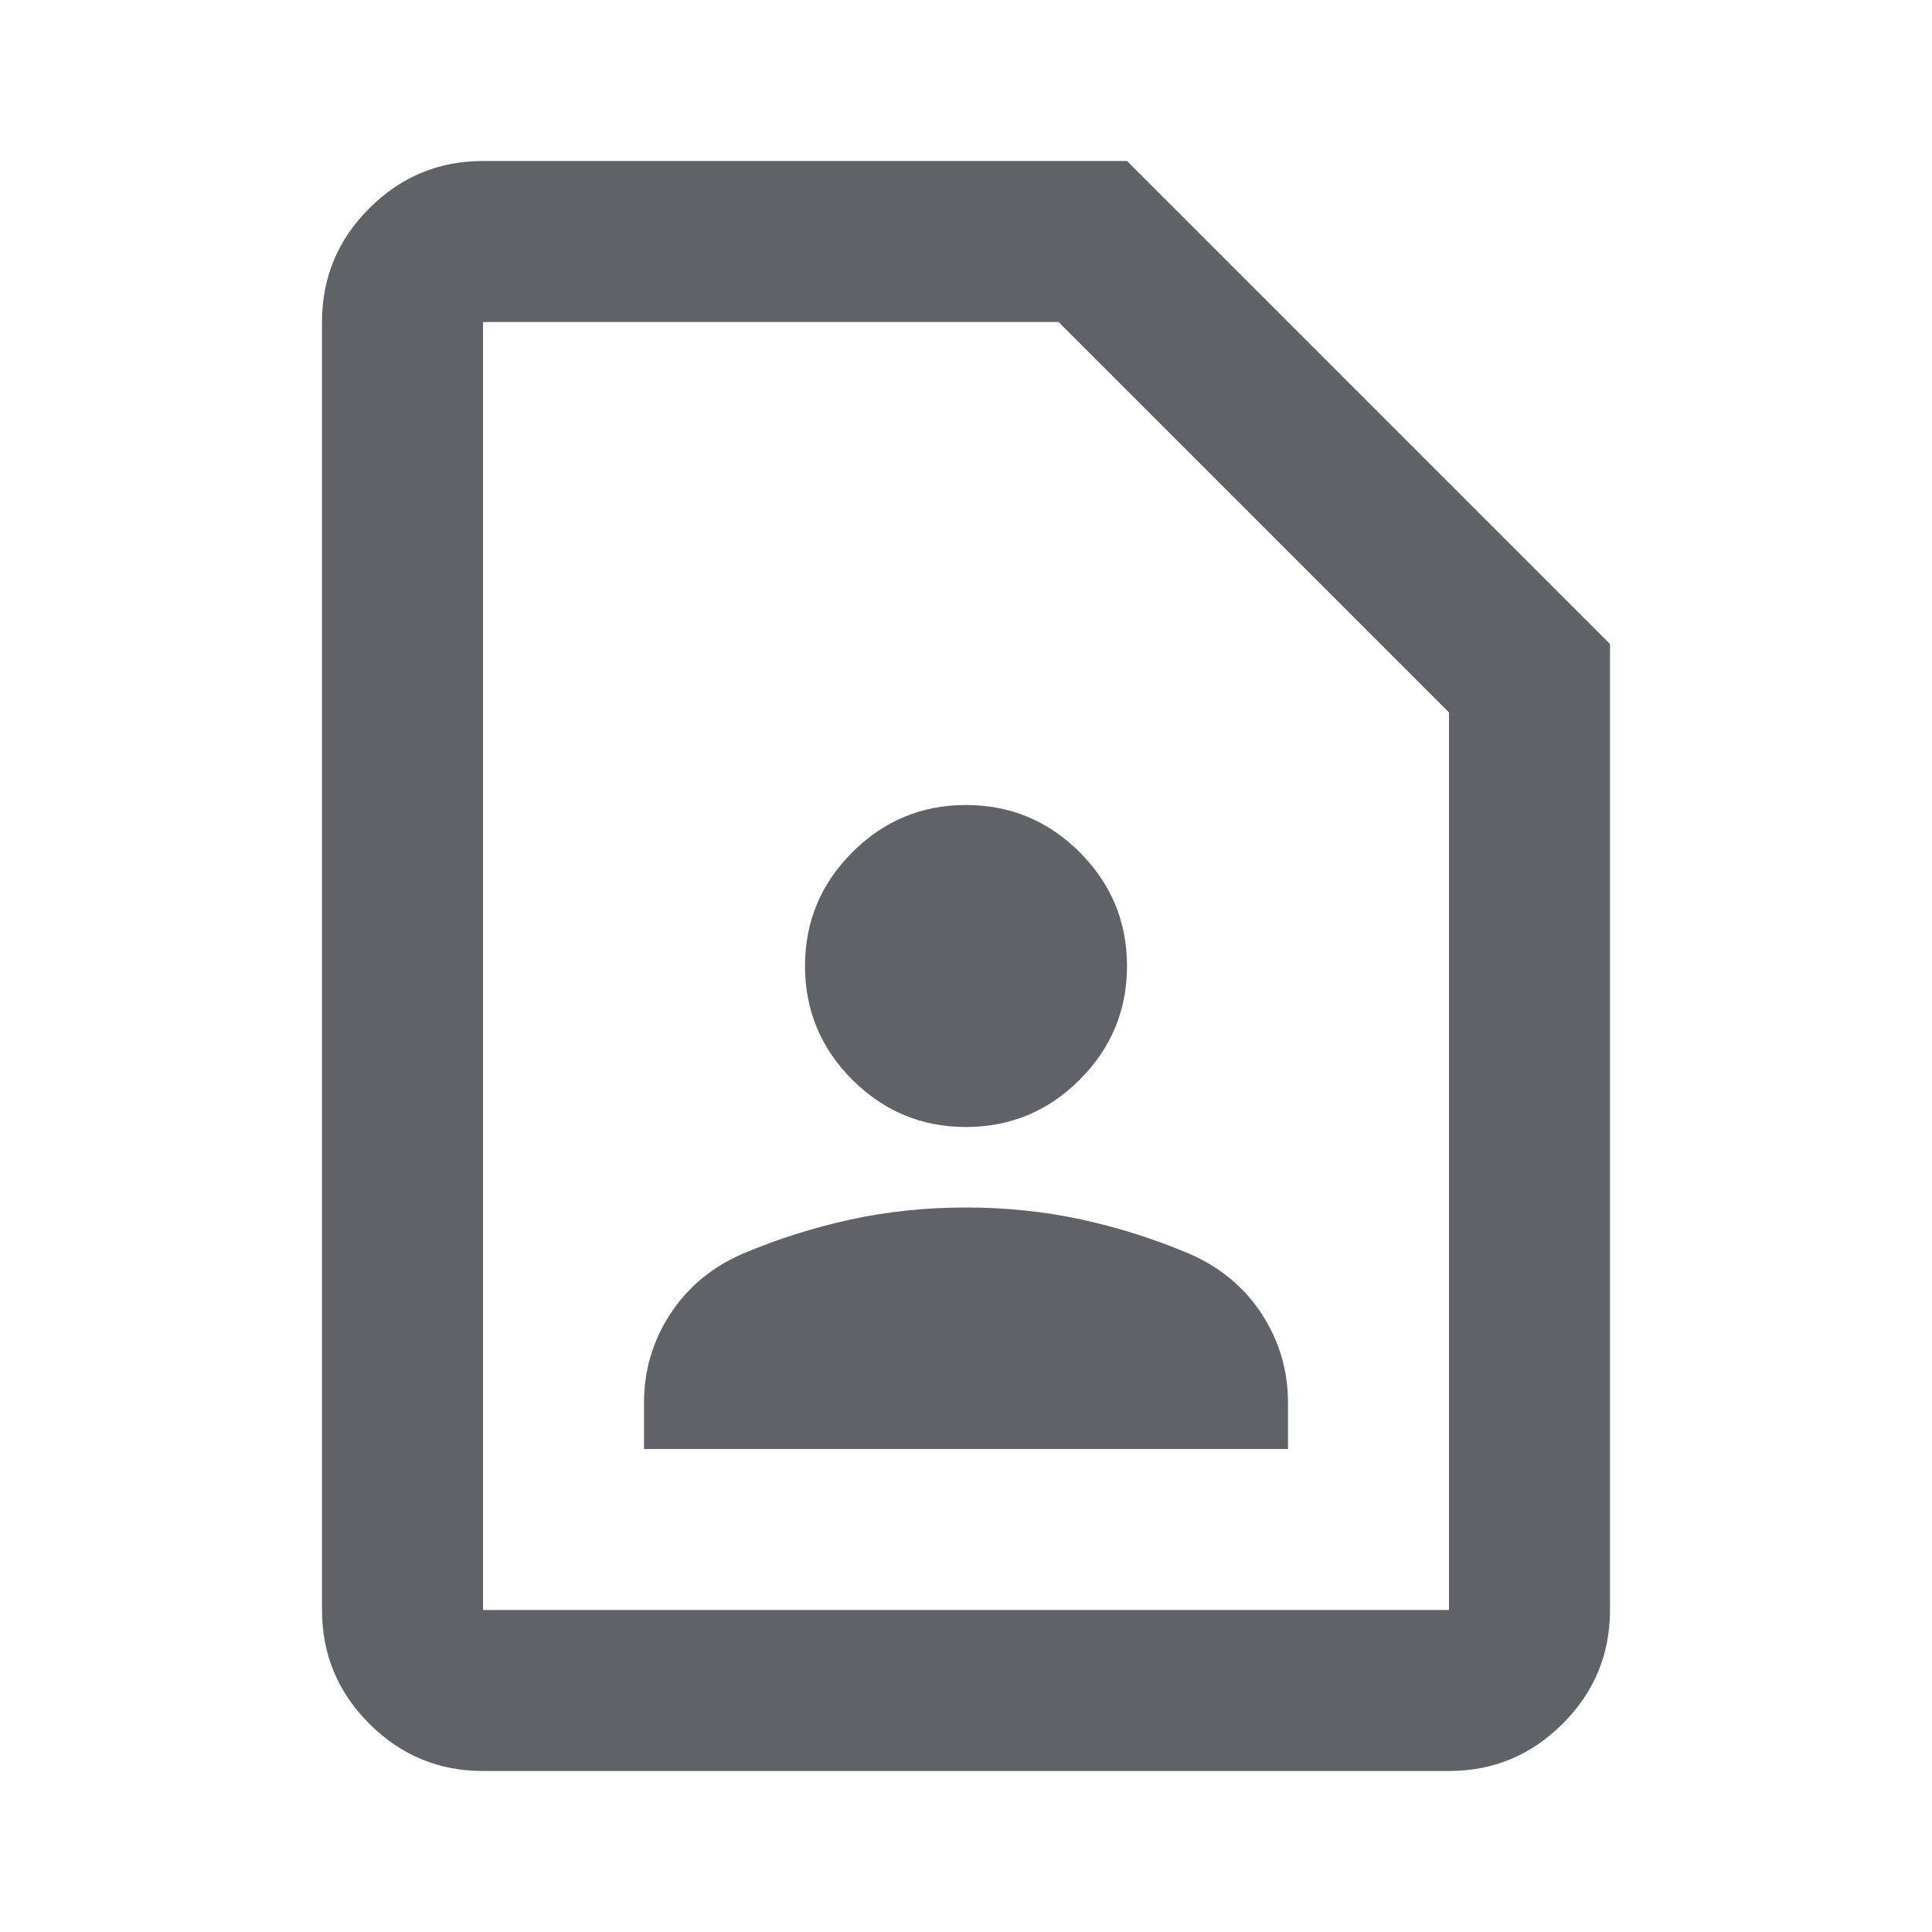
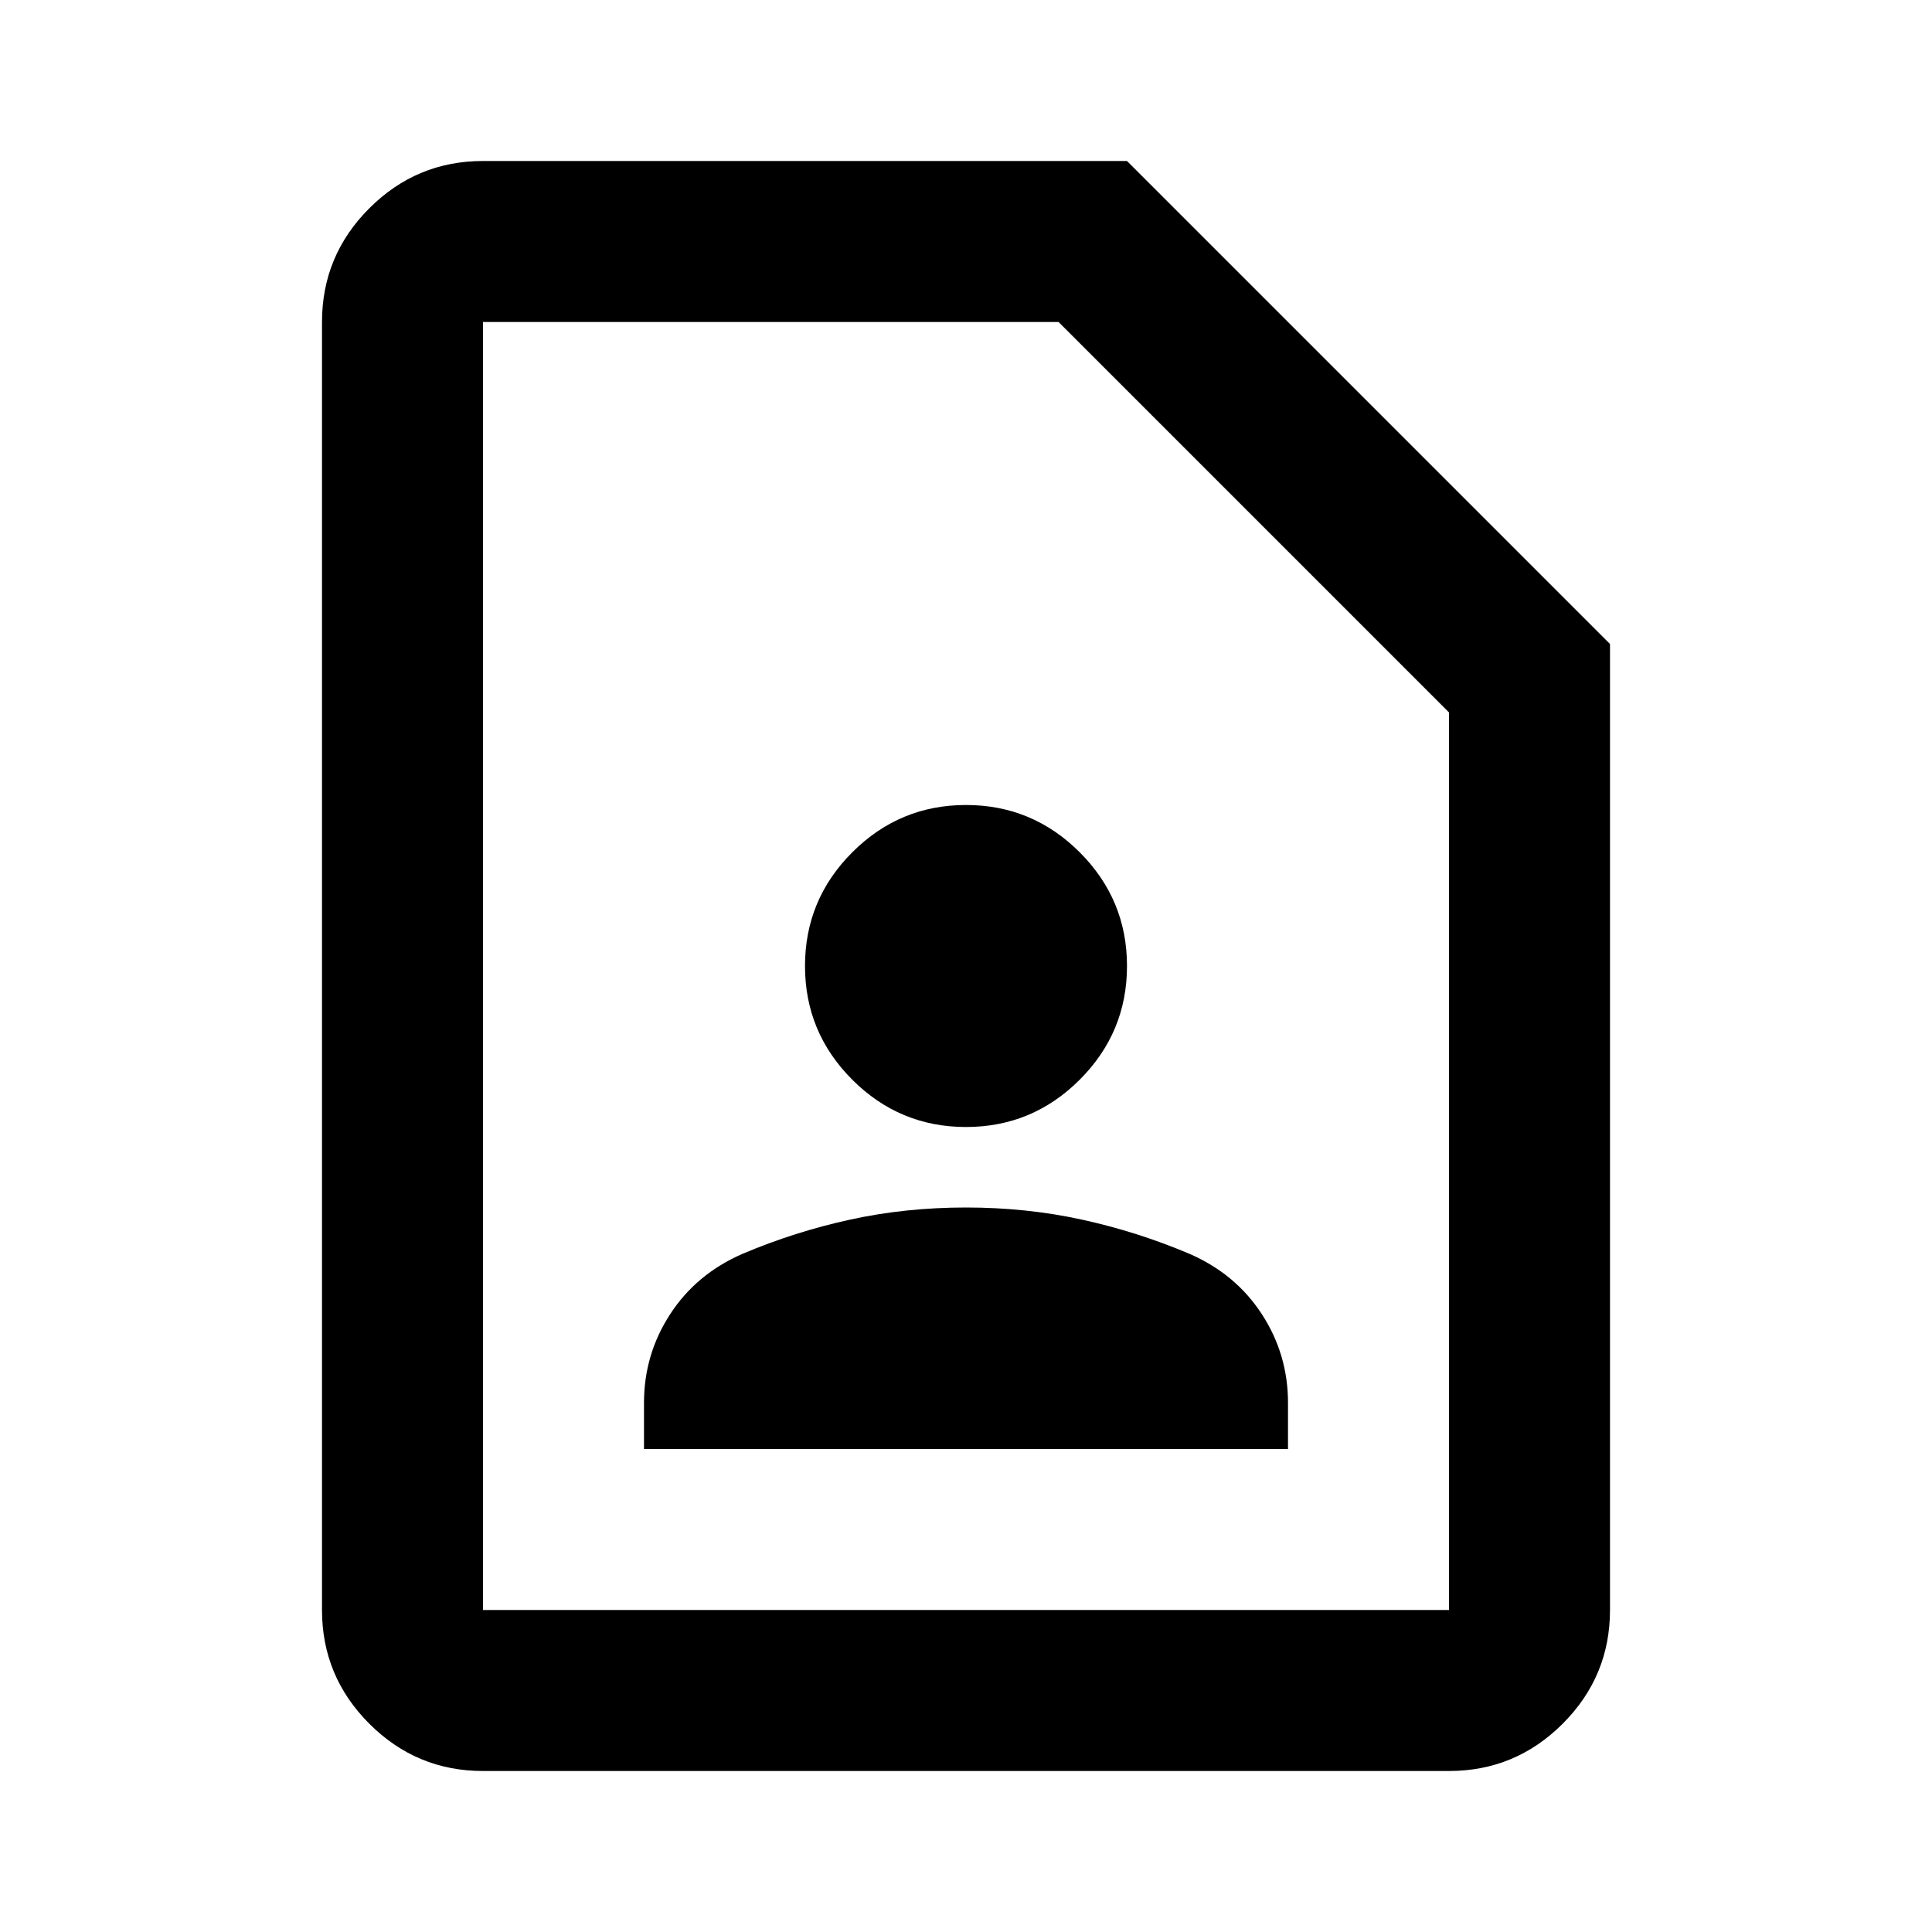
- <svg xmlns="http://www.w3.org/2000/svg" height="24px" viewBox="0 -960 960 960" width="24px" fill="#5f6368">
+ <svg xmlns="http://www.w3.org/2000/svg" height="24px" viewBox="0 -960 960 960" width="24px" fill="#000000">
  <path d="M480-400q33 0 56.5-23.5T560-480q0-33-23.5-56.5T480-560q-33 0-56.5 23.5T400-480q0 33 23.5 56.5T480-400ZM320-240h320v-23q0-24-13-44t-36-30q-26-11-53.5-17t-57.5-6q-30 0-57.5 6T369-337q-23 10-36 30t-13 44v23ZM720-80H240q-33 0-56.5-23.5T160-160v-640q0-33 23.5-56.5T240-880h320l240 240v480q0 33-23.5 56.5T720-80Zm0-80v-446L526-800H240v640h480Zm-480 0v-640 640Z" />
</svg>
